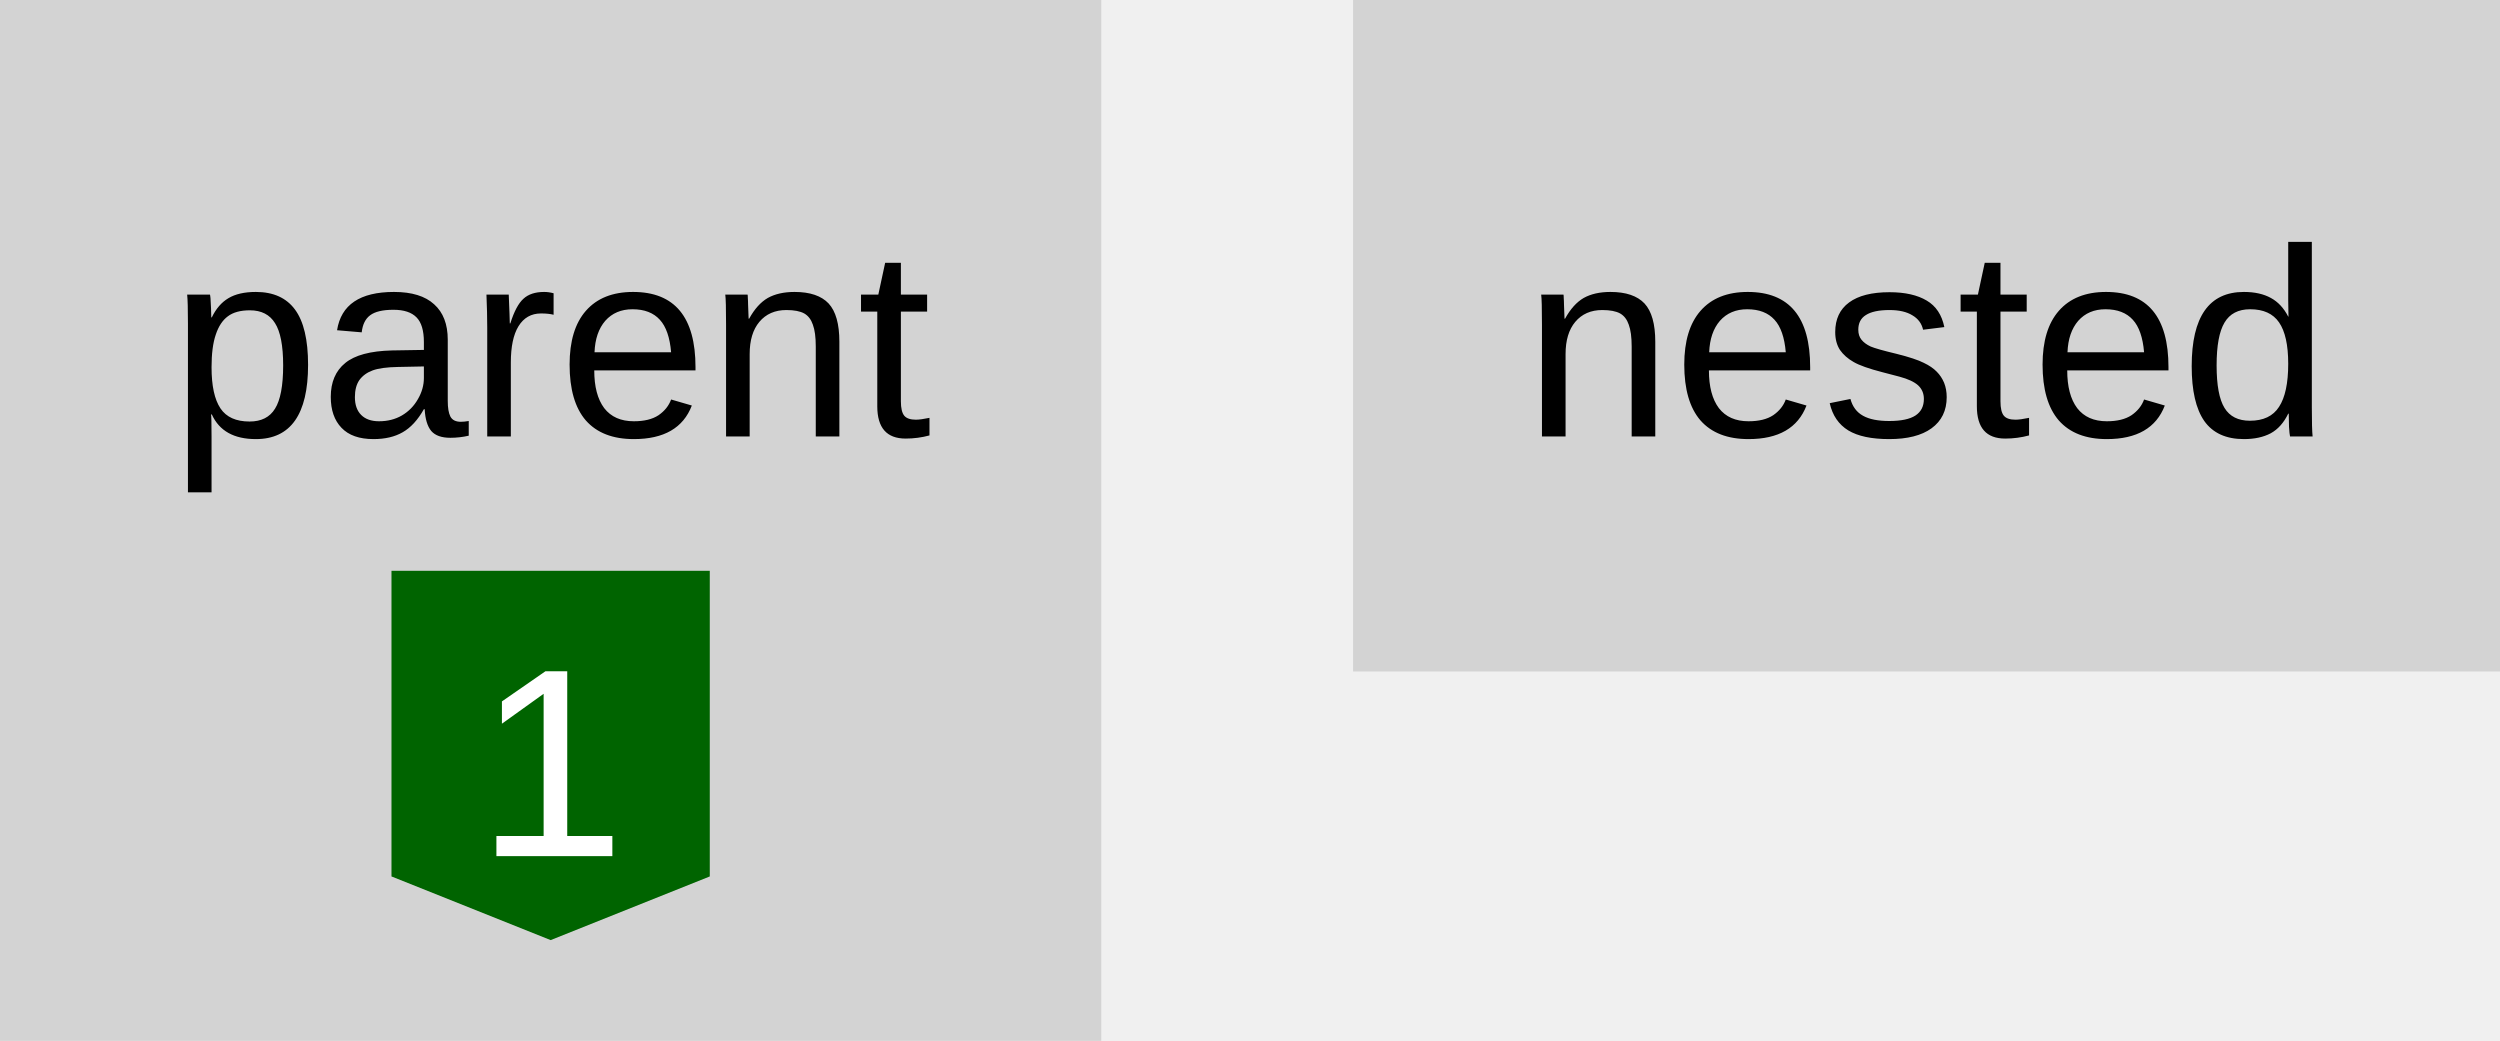
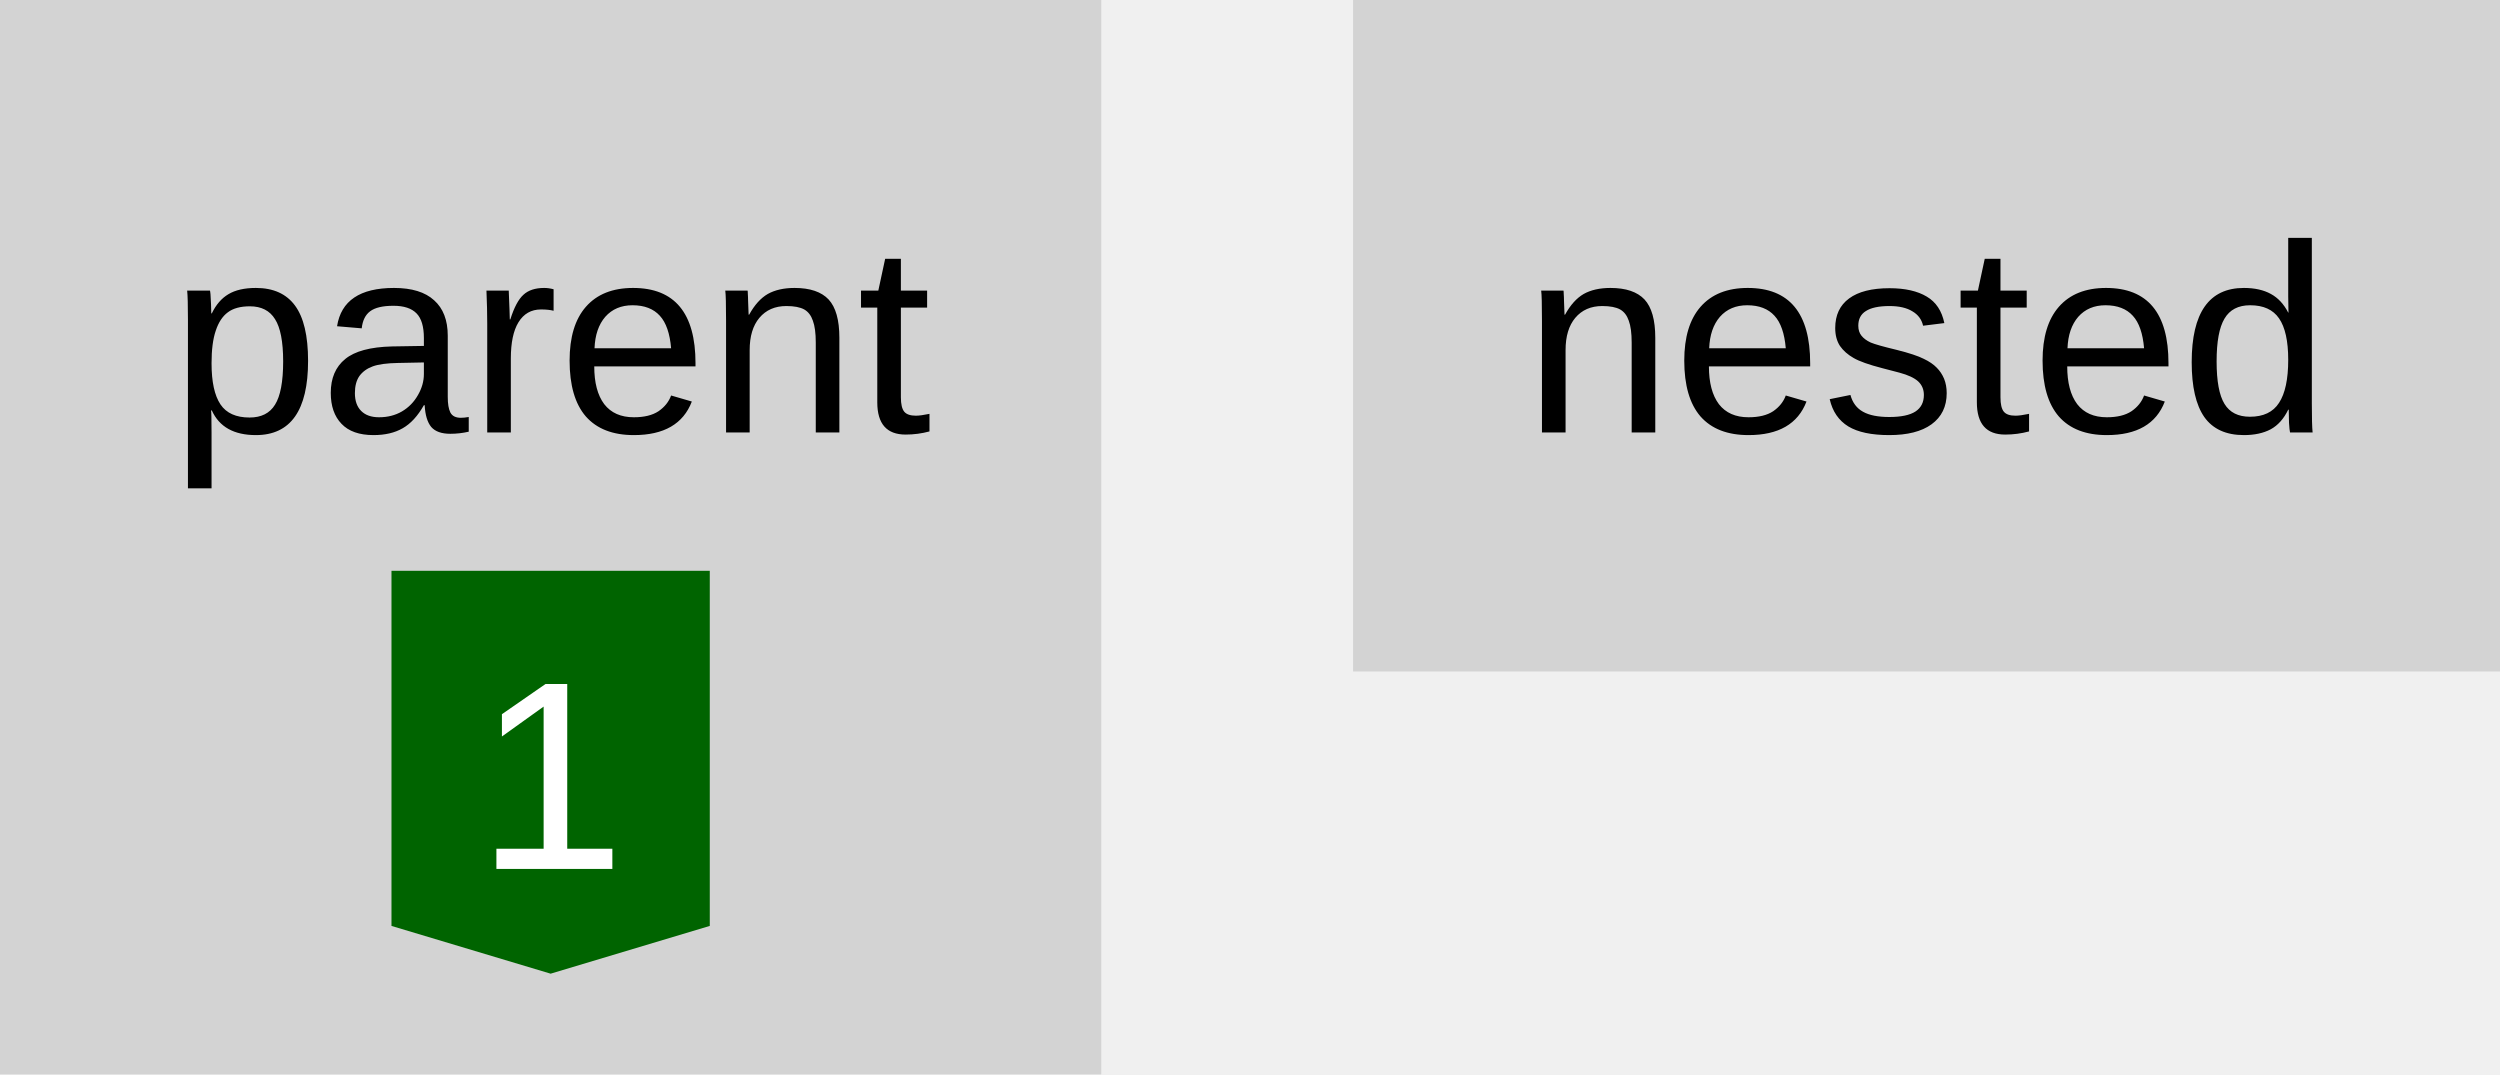
- <svg xmlns="http://www.w3.org/2000/svg" height="62" width="148.92">
+ <svg xmlns="http://www.w3.org/2000/svg" height="64" width="148.92">
  <defs>
    <style type="text/css">text{font-family:arial;font-size:16px;text-anchor:middle}g.item rect{fill:lightgray}g.item text{fill:black}g.dependency text{fill:white}</style>
  </defs>
  <symbol id="down-arrow" preserveAspectRatio="xMidYMax slice" viewBox="0,0,1,1">
-     <polygon fill="darkgreen" points="0,0.8 0,0 1,0 1,0.8 0.5,1" />
+     <polygon fill="darkgreen" points="0,0.85 0,0 1,0 1,0.85 0.5,1" />
  </symbol>
  <symbol id="right-arrow" preserveAspectRatio="xMaxYMid slice" viewBox="0,0,1,1">
-     <polygon fill="darkred" points="0.8,0 0,0 0,1 0.8,1 1,0.5" />
+     <polygon fill="darkred" points="0.85,0 0,0 0,1 0.85,1 1,0.5" />
  </symbol>
  <symbol id="up-arrow" preserveAspectRatio="xMidYMin slice" viewBox="0,0,1,1">
-     <polygon fill="darkred" points="0,0.2 0,1 1,1 1,0.2 0.5,0" />
+     <polygon fill="darkred" points="0,0.15 0,1 1,1 1,0.15 0.5,0" />
  </symbol>
  <g class="item">
-     <rect height="62" width="65.6" />
-     <text x="32.8" y="26">parent</text>
+     <rect height="64" width="65.6" />
+     <text x="32.8" y="25.76">parent</text>
    <g class="dependency">
-       <use href="#down-arrow" height="22" width="18.96" x="23.32" y="34" />
-       <text x="32.8" y="51">1</text>
+       <use href="#down-arrow" height="24" width="18.96" x="23.32" y="34" />
+       <text x="32.8" y="51.76">1</text>
    </g>
  </g>
  <g class="item">
    <rect height="40" width="68.32" x="80.6" />
-     <text x="114.76" y="26">nested</text>
+     <text x="114.76" y="25.76">nested</text>
  </g>
</svg>
